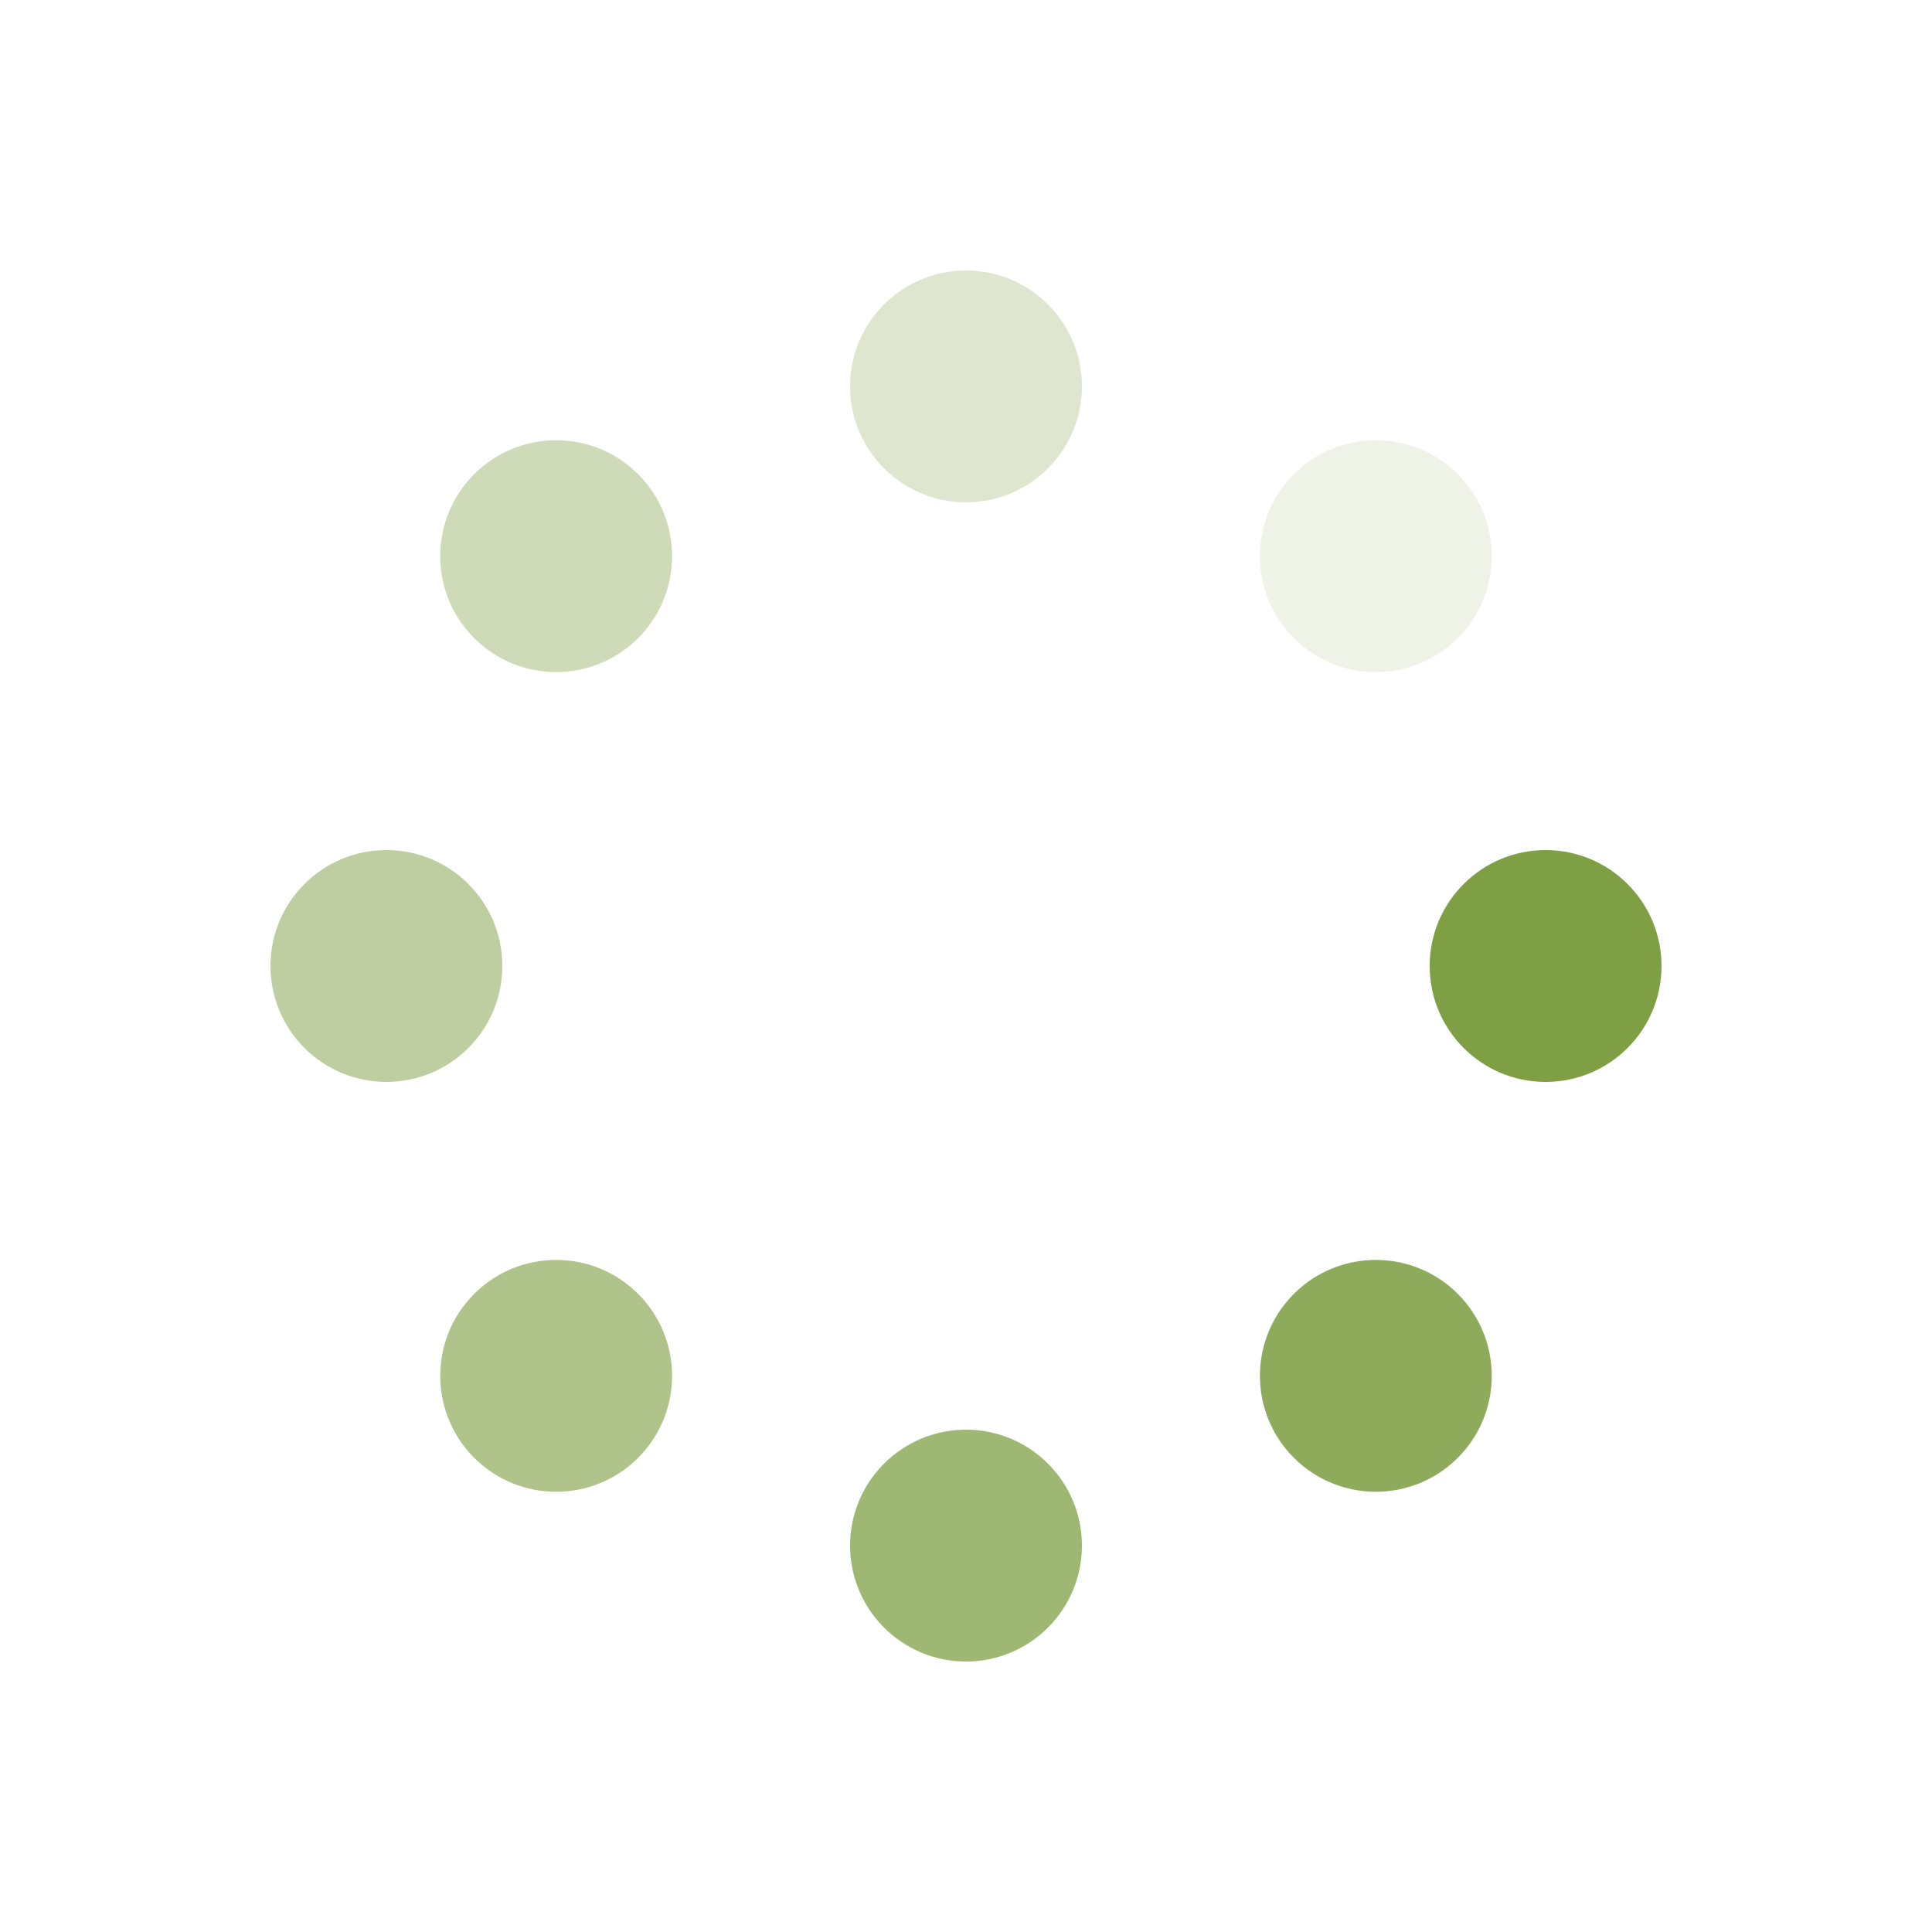
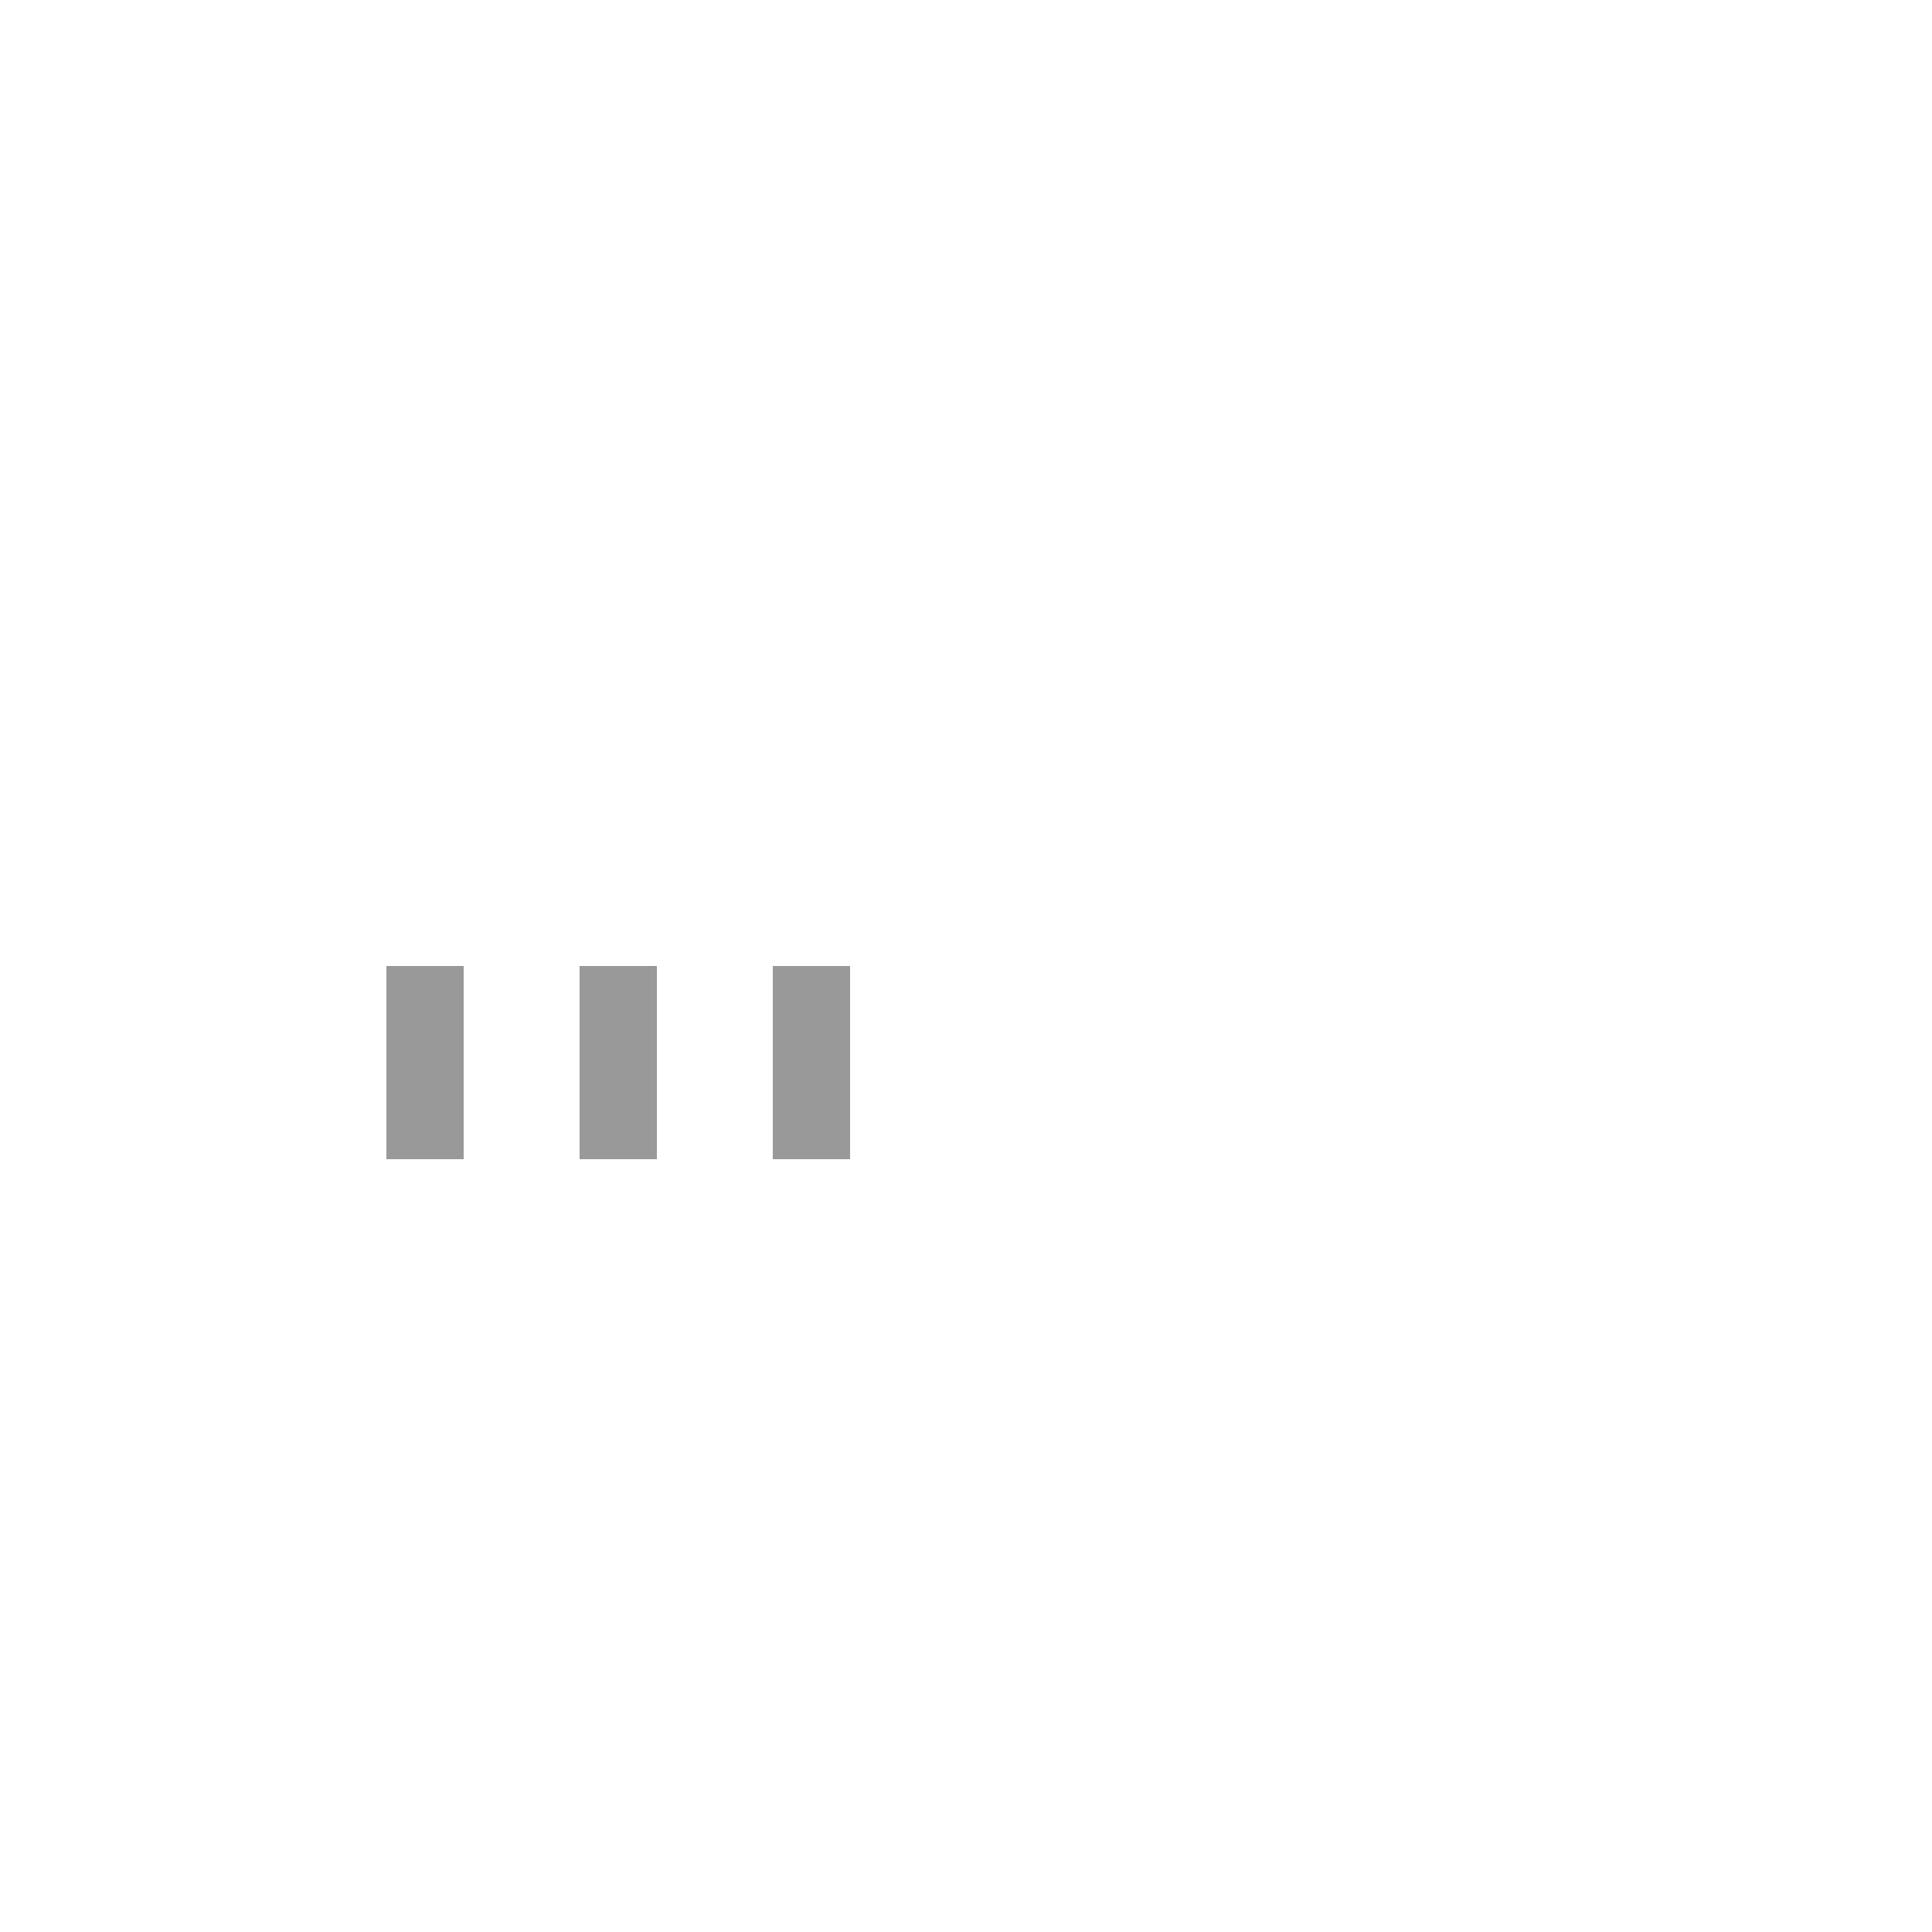
- <svg xmlns="http://www.w3.org/2000/svg" display="block" preserveAspectRatio="xMidYMid" style="margin:auto" viewBox="0 0 100 100">
-   <defs />
-   <g transform="translate(80 50)">
-     <circle r="6" fill="#7e9f44">
-       <animateTransform attributeName="transform" begin="-0.875s" dur="1s" keyTimes="0;1" repeatCount="indefinite" type="scale" values="1.5 1.5;1 1" />
-       <animate attributeName="fill-opacity" begin="-0.875s" dur="1s" keyTimes="0;1" repeatCount="indefinite" values="1;0" />
-     </circle>
-   </g>
-   <g transform="rotate(45 -50.35534 121.5685)">
-     <circle r="6" fill="#7e9f44" fill-opacity=".875">
-       <animateTransform attributeName="transform" begin="-0.75s" dur="1s" keyTimes="0;1" repeatCount="indefinite" type="scale" values="1.5 1.5;1 1" />
-       <animate attributeName="fill-opacity" begin="-0.75s" dur="1s" keyTimes="0;1" repeatCount="indefinite" values="1;0" />
-     </circle>
-   </g>
-   <g transform="rotate(90 -15 65)">
-     <circle r="6" fill="#7e9f44" fill-opacity=".75">
-       <animateTransform attributeName="transform" begin="-0.625s" dur="1s" keyTimes="0;1" repeatCount="indefinite" type="scale" values="1.5 1.5;1 1" />
-       <animate attributeName="fill-opacity" begin="-0.625s" dur="1s" keyTimes="0;1" repeatCount="indefinite" values="1;0" />
-     </circle>
-   </g>
-   <g transform="rotate(135 -.355339 41.56854)">
-     <circle r="6" fill="#7e9f44" fill-opacity=".625">
-       <animateTransform attributeName="transform" begin="-0.5s" dur="1s" keyTimes="0;1" repeatCount="indefinite" type="scale" values="1.5 1.5;1 1" />
-       <animate attributeName="fill-opacity" begin="-0.5s" dur="1s" keyTimes="0;1" repeatCount="indefinite" values="1;0" />
-     </circle>
-   </g>
-   <g transform="rotate(180 10 25)">
-     <circle r="6" fill="#7e9f44" fill-opacity=".5">
-       <animateTransform attributeName="transform" begin="-0.375s" dur="1s" keyTimes="0;1" repeatCount="indefinite" type="scale" values="1.5 1.5;1 1" />
-       <animate attributeName="fill-opacity" begin="-0.375s" dur="1s" keyTimes="0;1" repeatCount="indefinite" values="1;0" />
-     </circle>
-   </g>
-   <g transform="rotate(-135 20.35534 8.431458)">
-     <circle r="6" fill="#7e9f44" fill-opacity=".375">
-       <animateTransform attributeName="transform" begin="-0.25s" dur="1s" keyTimes="0;1" repeatCount="indefinite" type="scale" values="1.5 1.5;1 1" />
-       <animate attributeName="fill-opacity" begin="-0.25s" dur="1s" keyTimes="0;1" repeatCount="indefinite" values="1;0" />
-     </circle>
-   </g>
-   <g transform="rotate(-90 35 -15)">
-     <circle r="6" fill="#7e9f44" fill-opacity=".25">
-       <animateTransform attributeName="transform" begin="-0.125s" dur="1s" keyTimes="0;1" repeatCount="indefinite" type="scale" values="1.5 1.5;1 1" />
-       <animate attributeName="fill-opacity" begin="-0.125s" dur="1s" keyTimes="0;1" repeatCount="indefinite" values="1;0" />
-     </circle>
-   </g>
-   <g transform="rotate(-45 70.35534 -71.56854)">
-     <circle r="6" fill="#7e9f44" fill-opacity=".125">
-       <animateTransform attributeName="transform" begin="0s" dur="1s" keyTimes="0;1" repeatCount="indefinite" type="scale" values="1.5 1.5;1 1" />
-       <animate attributeName="fill-opacity" begin="0s" dur="1s" keyTimes="0;1" repeatCount="indefinite" values="1;0" />
-     </circle>
-   </g>
+ <svg xmlns="http://www.w3.org/2000/svg" version="1.1" id="L9" x="0px" y="0px" viewBox="0 0 100 100" enable-background="new 0 0 0 0" xml:space="preserve">
+   <rect x="20" y="50" width="4" height="10" fill="#999">
+     <animateTransform attributeType="xml" attributeName="transform" type="translate" values="0 0; 0 20; 0 0" begin="0" dur="0.6s" repeatCount="indefinite" />
+   </rect>
+   <rect x="30" y="50" width="4" height="10" fill="#999">
+     <animateTransform attributeType="xml" attributeName="transform" type="translate" values="0 0; 0 20; 0 0" begin="0.2s" dur="0.6s" repeatCount="indefinite" />
+   </rect>
+   <rect x="40" y="50" width="4" height="10" fill="#999">
+     <animateTransform attributeType="xml" attributeName="transform" type="translate" values="0 0; 0 20; 0 0" begin="0.4s" dur="0.6s" repeatCount="indefinite" />
+   </rect>
</svg>
